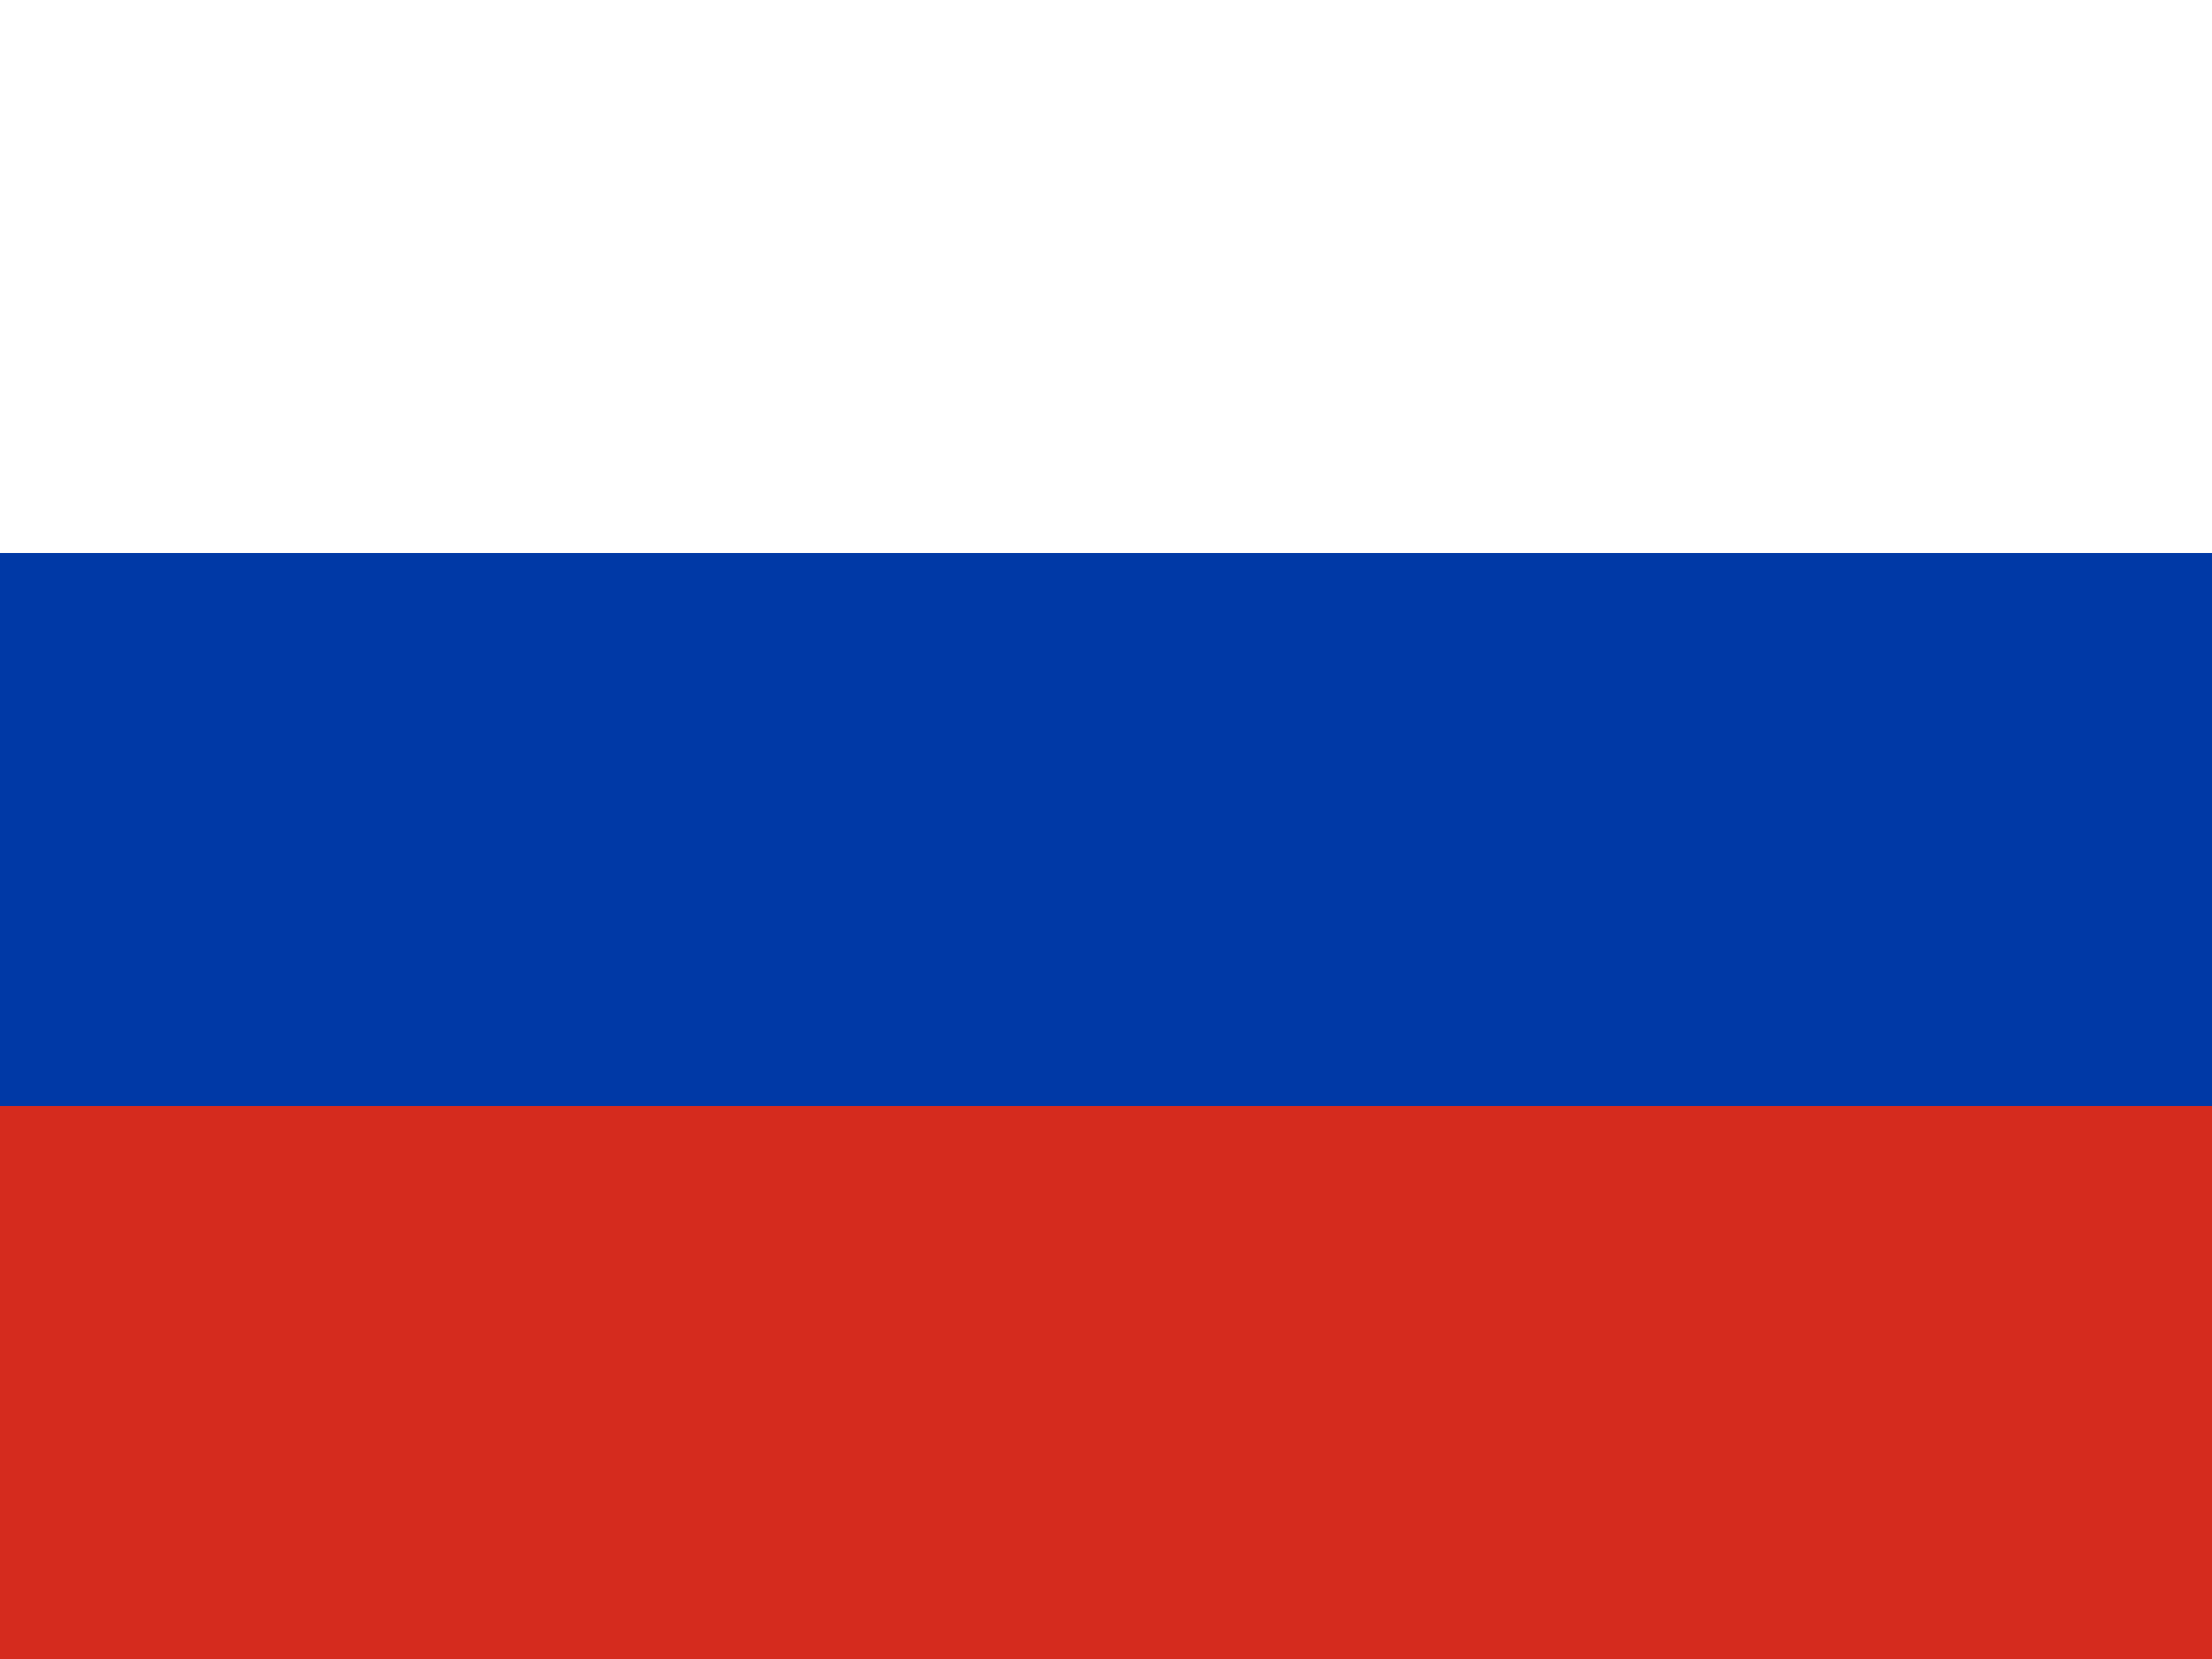
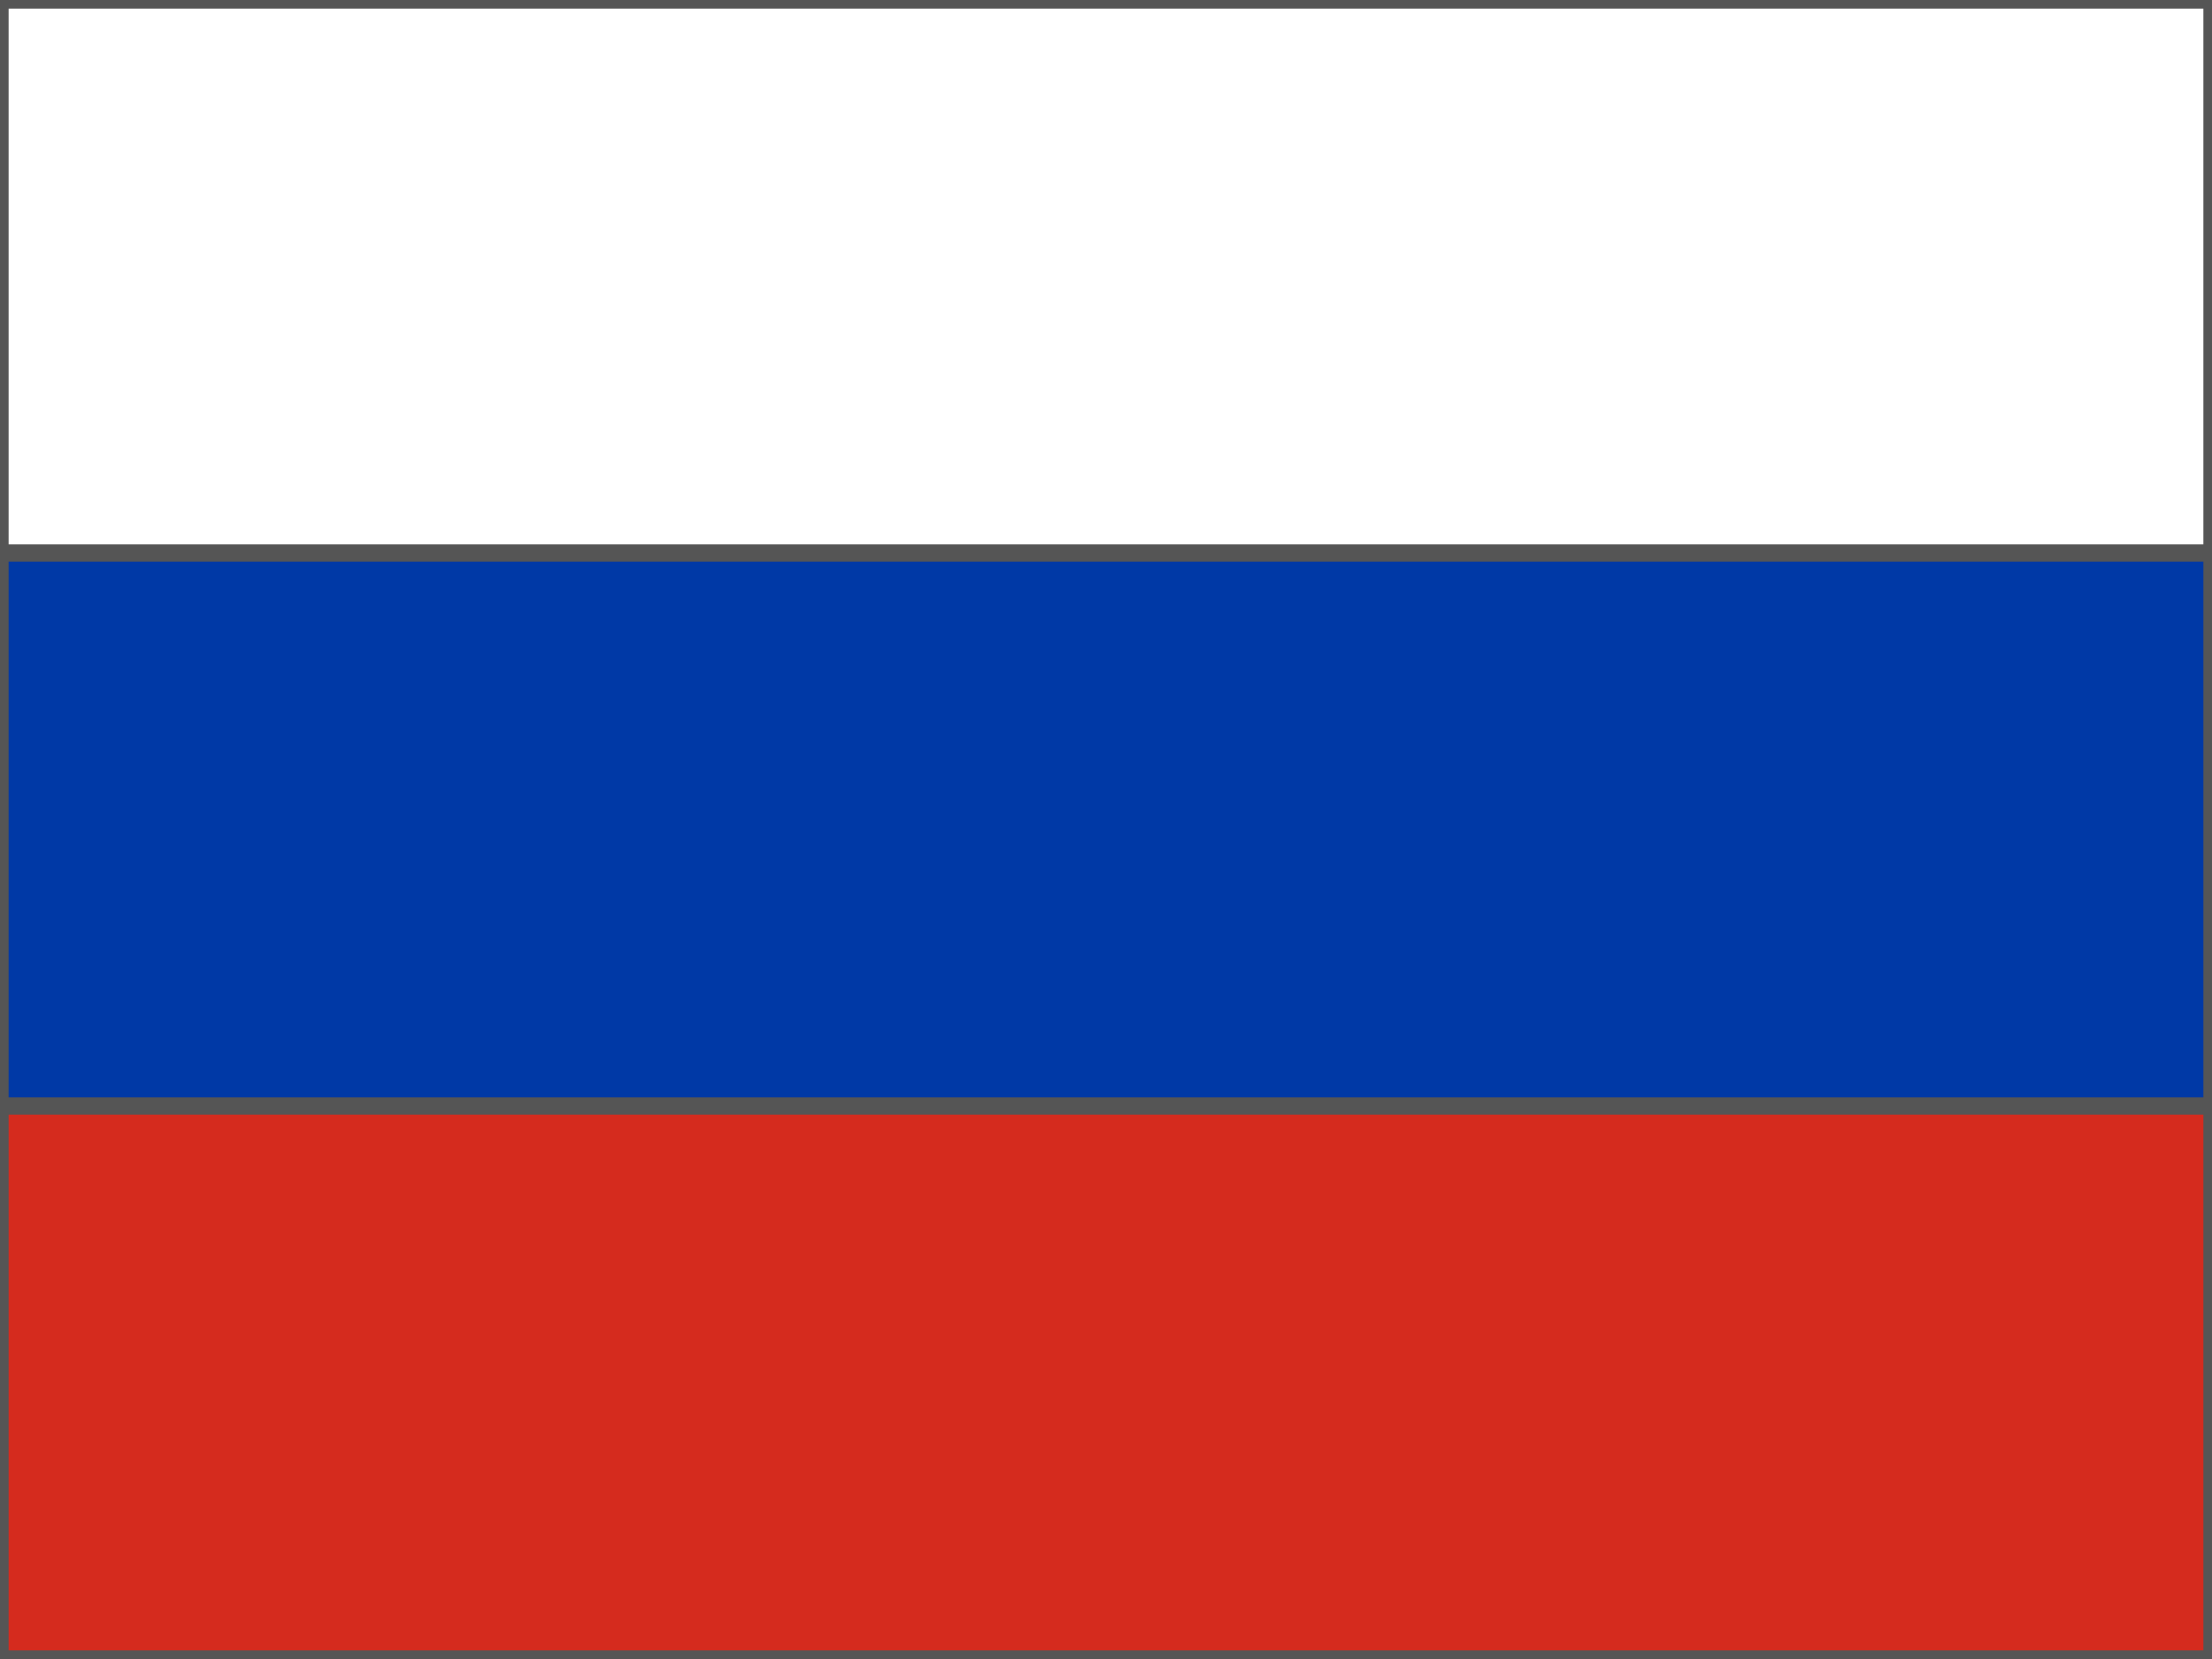
- <svg xmlns="http://www.w3.org/2000/svg" id="flag-icons-ru" viewBox="0 0 640 480">
-   <g fill-rule="evenodd" stroke-width="1pt">
-     <path fill="#fff" d="M0 0h640v480H0z" />
-     <path fill="#0039a6" d="M0 160h640v320H0z" />
-     <path fill="#d52b1e" d="M0 320h640v160H0z" />
+ <svg xmlns="http://www.w3.org/2000/svg" version="1.1" id="flag-icons-ru" x="0px" y="0px" viewBox="0 0 640 480" style="enable-background:new 0 0 640 480;" xml:space="preserve">
+   <style type="text/css">
+ 	.st0{fill-rule:evenodd;clip-rule:evenodd;fill:#FFFFFF;stroke:#555555;stroke-width:5;stroke-miterlimit:10;}
+ 	.st1{fill-rule:evenodd;clip-rule:evenodd;fill:#0039A6;stroke:#555555;stroke-width:5;stroke-miterlimit:10;}
+ 	.st2{fill-rule:evenodd;clip-rule:evenodd;fill:#D52B1E;stroke:#555555;stroke-width:5;stroke-miterlimit:10;}
+ </style>
+   <g>
+     <path class="st0" d="M0,0h640v480H0V0z" />
+     <path class="st1" d="M0,160h640v320H0V160z" />
+     <path class="st2" d="M0,320h640v160H0V320z" />
  </g>
</svg>
